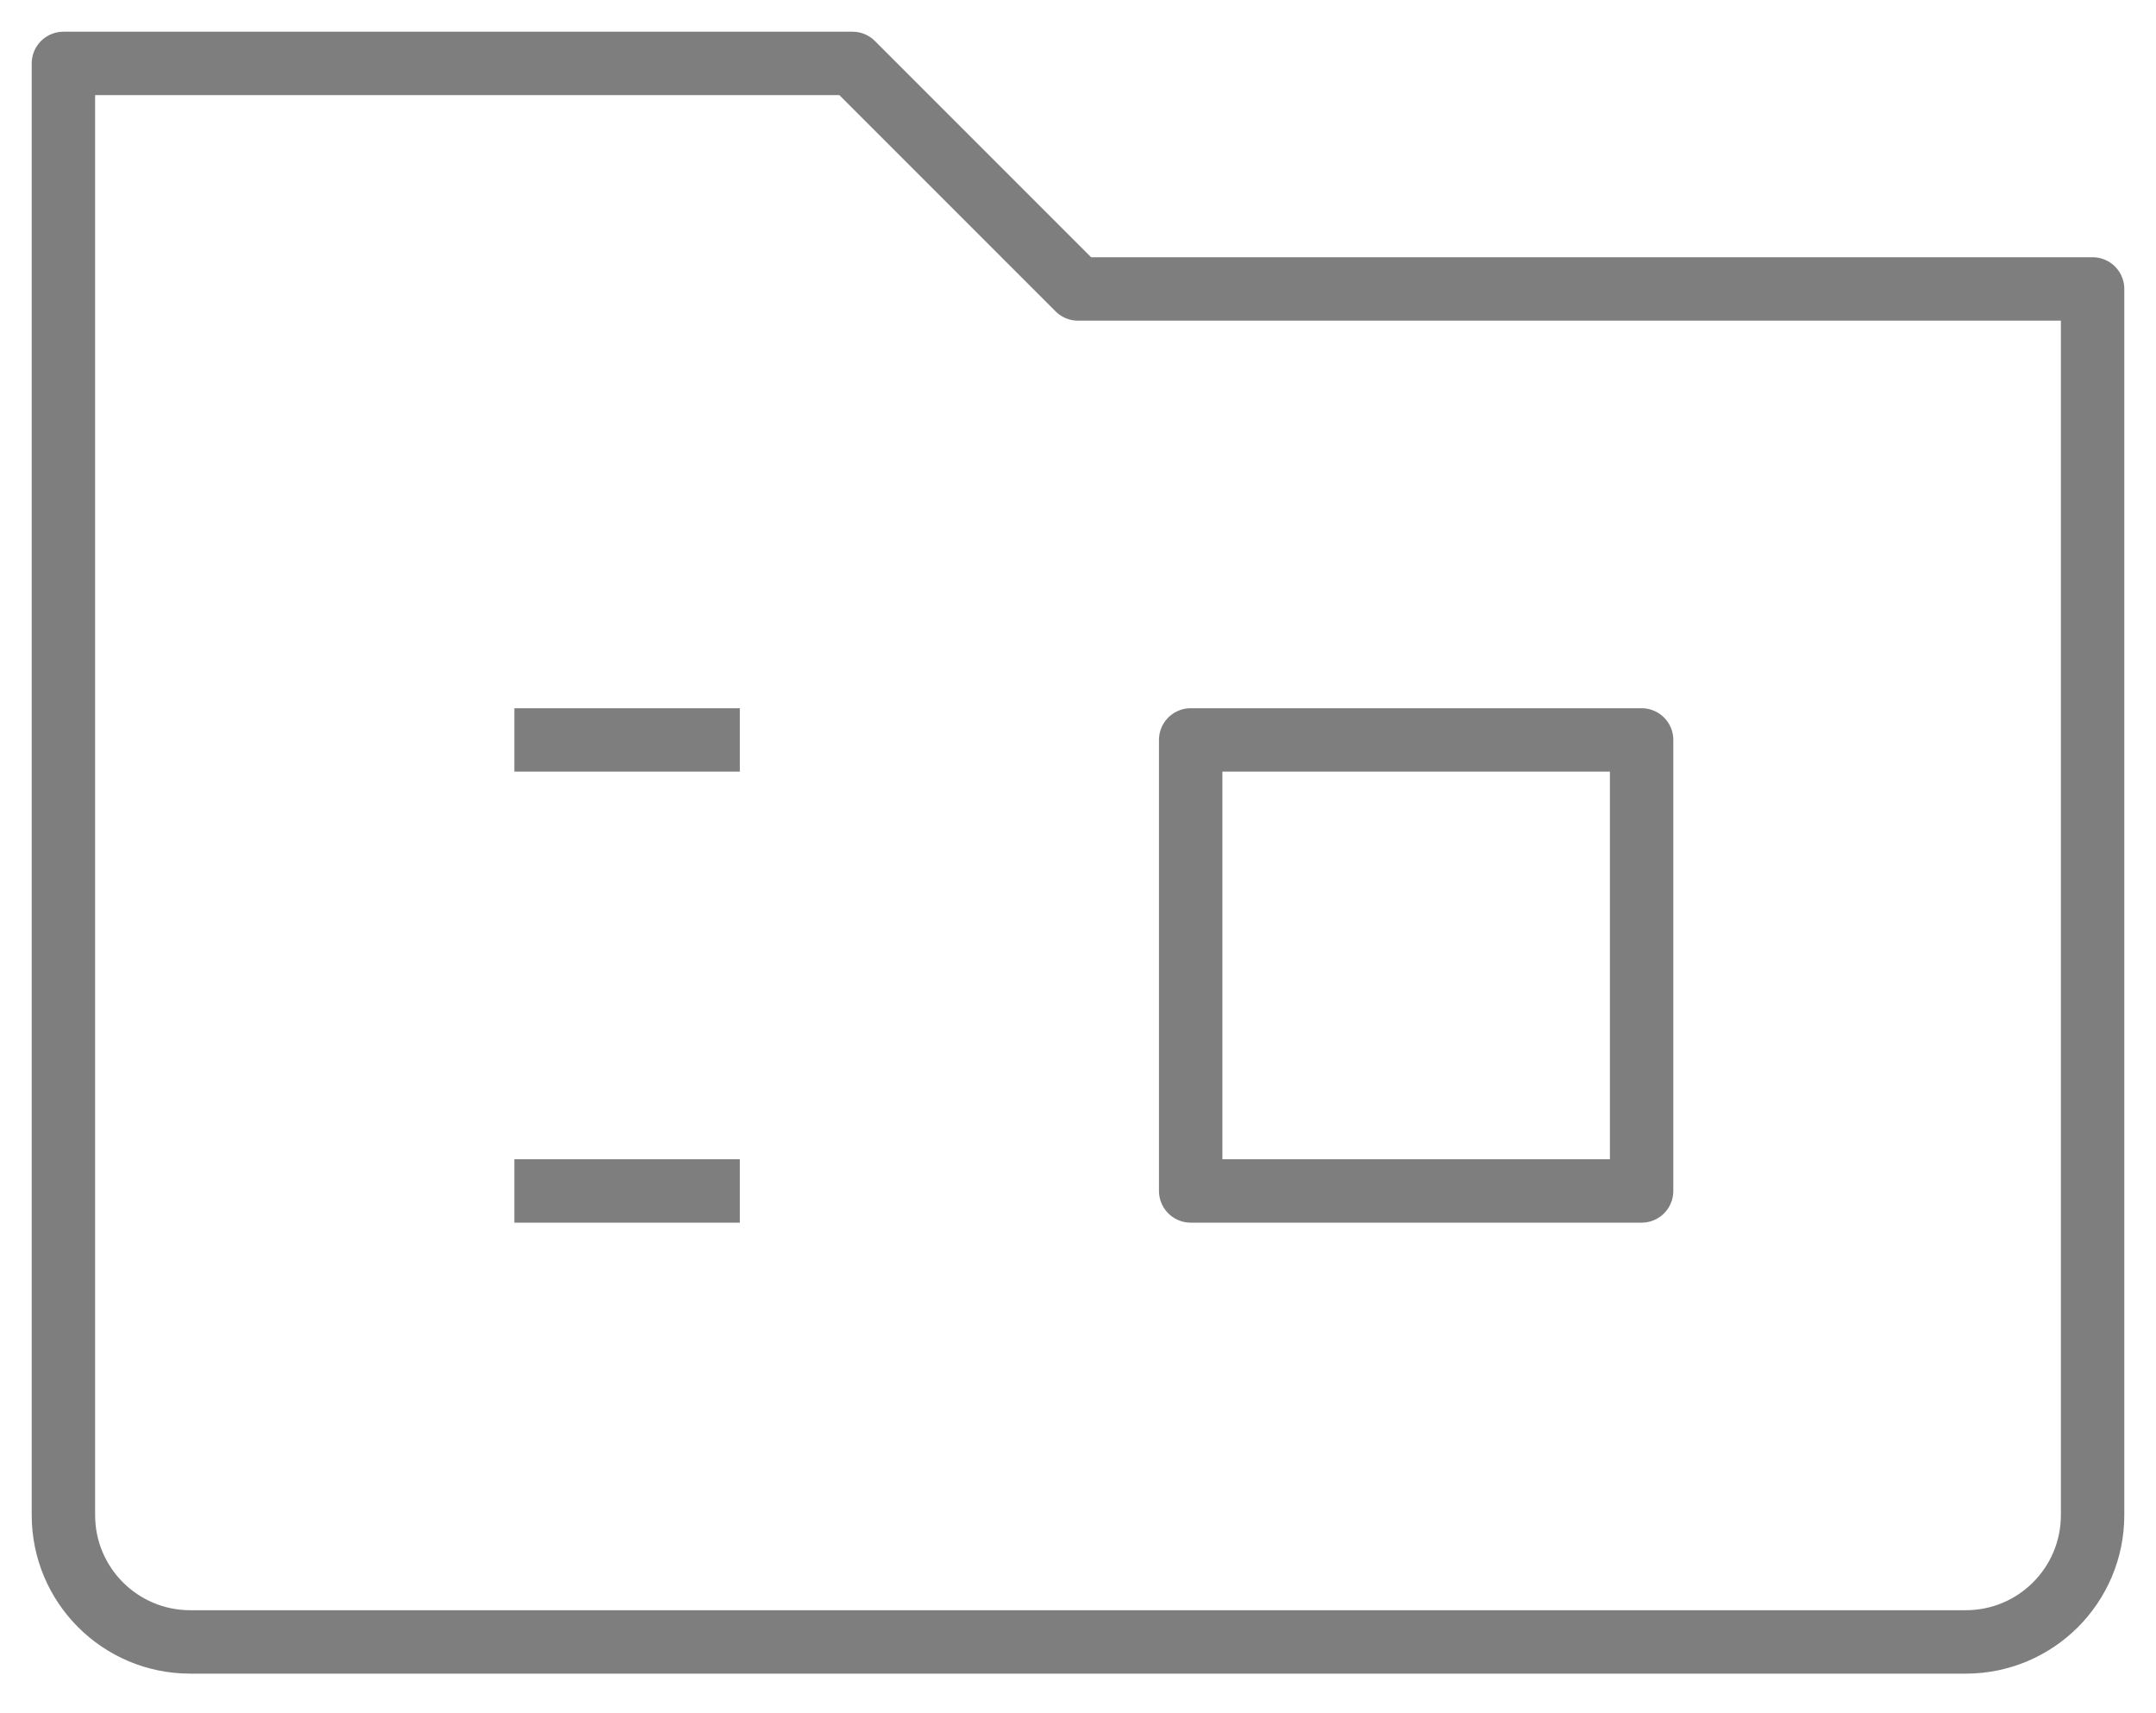
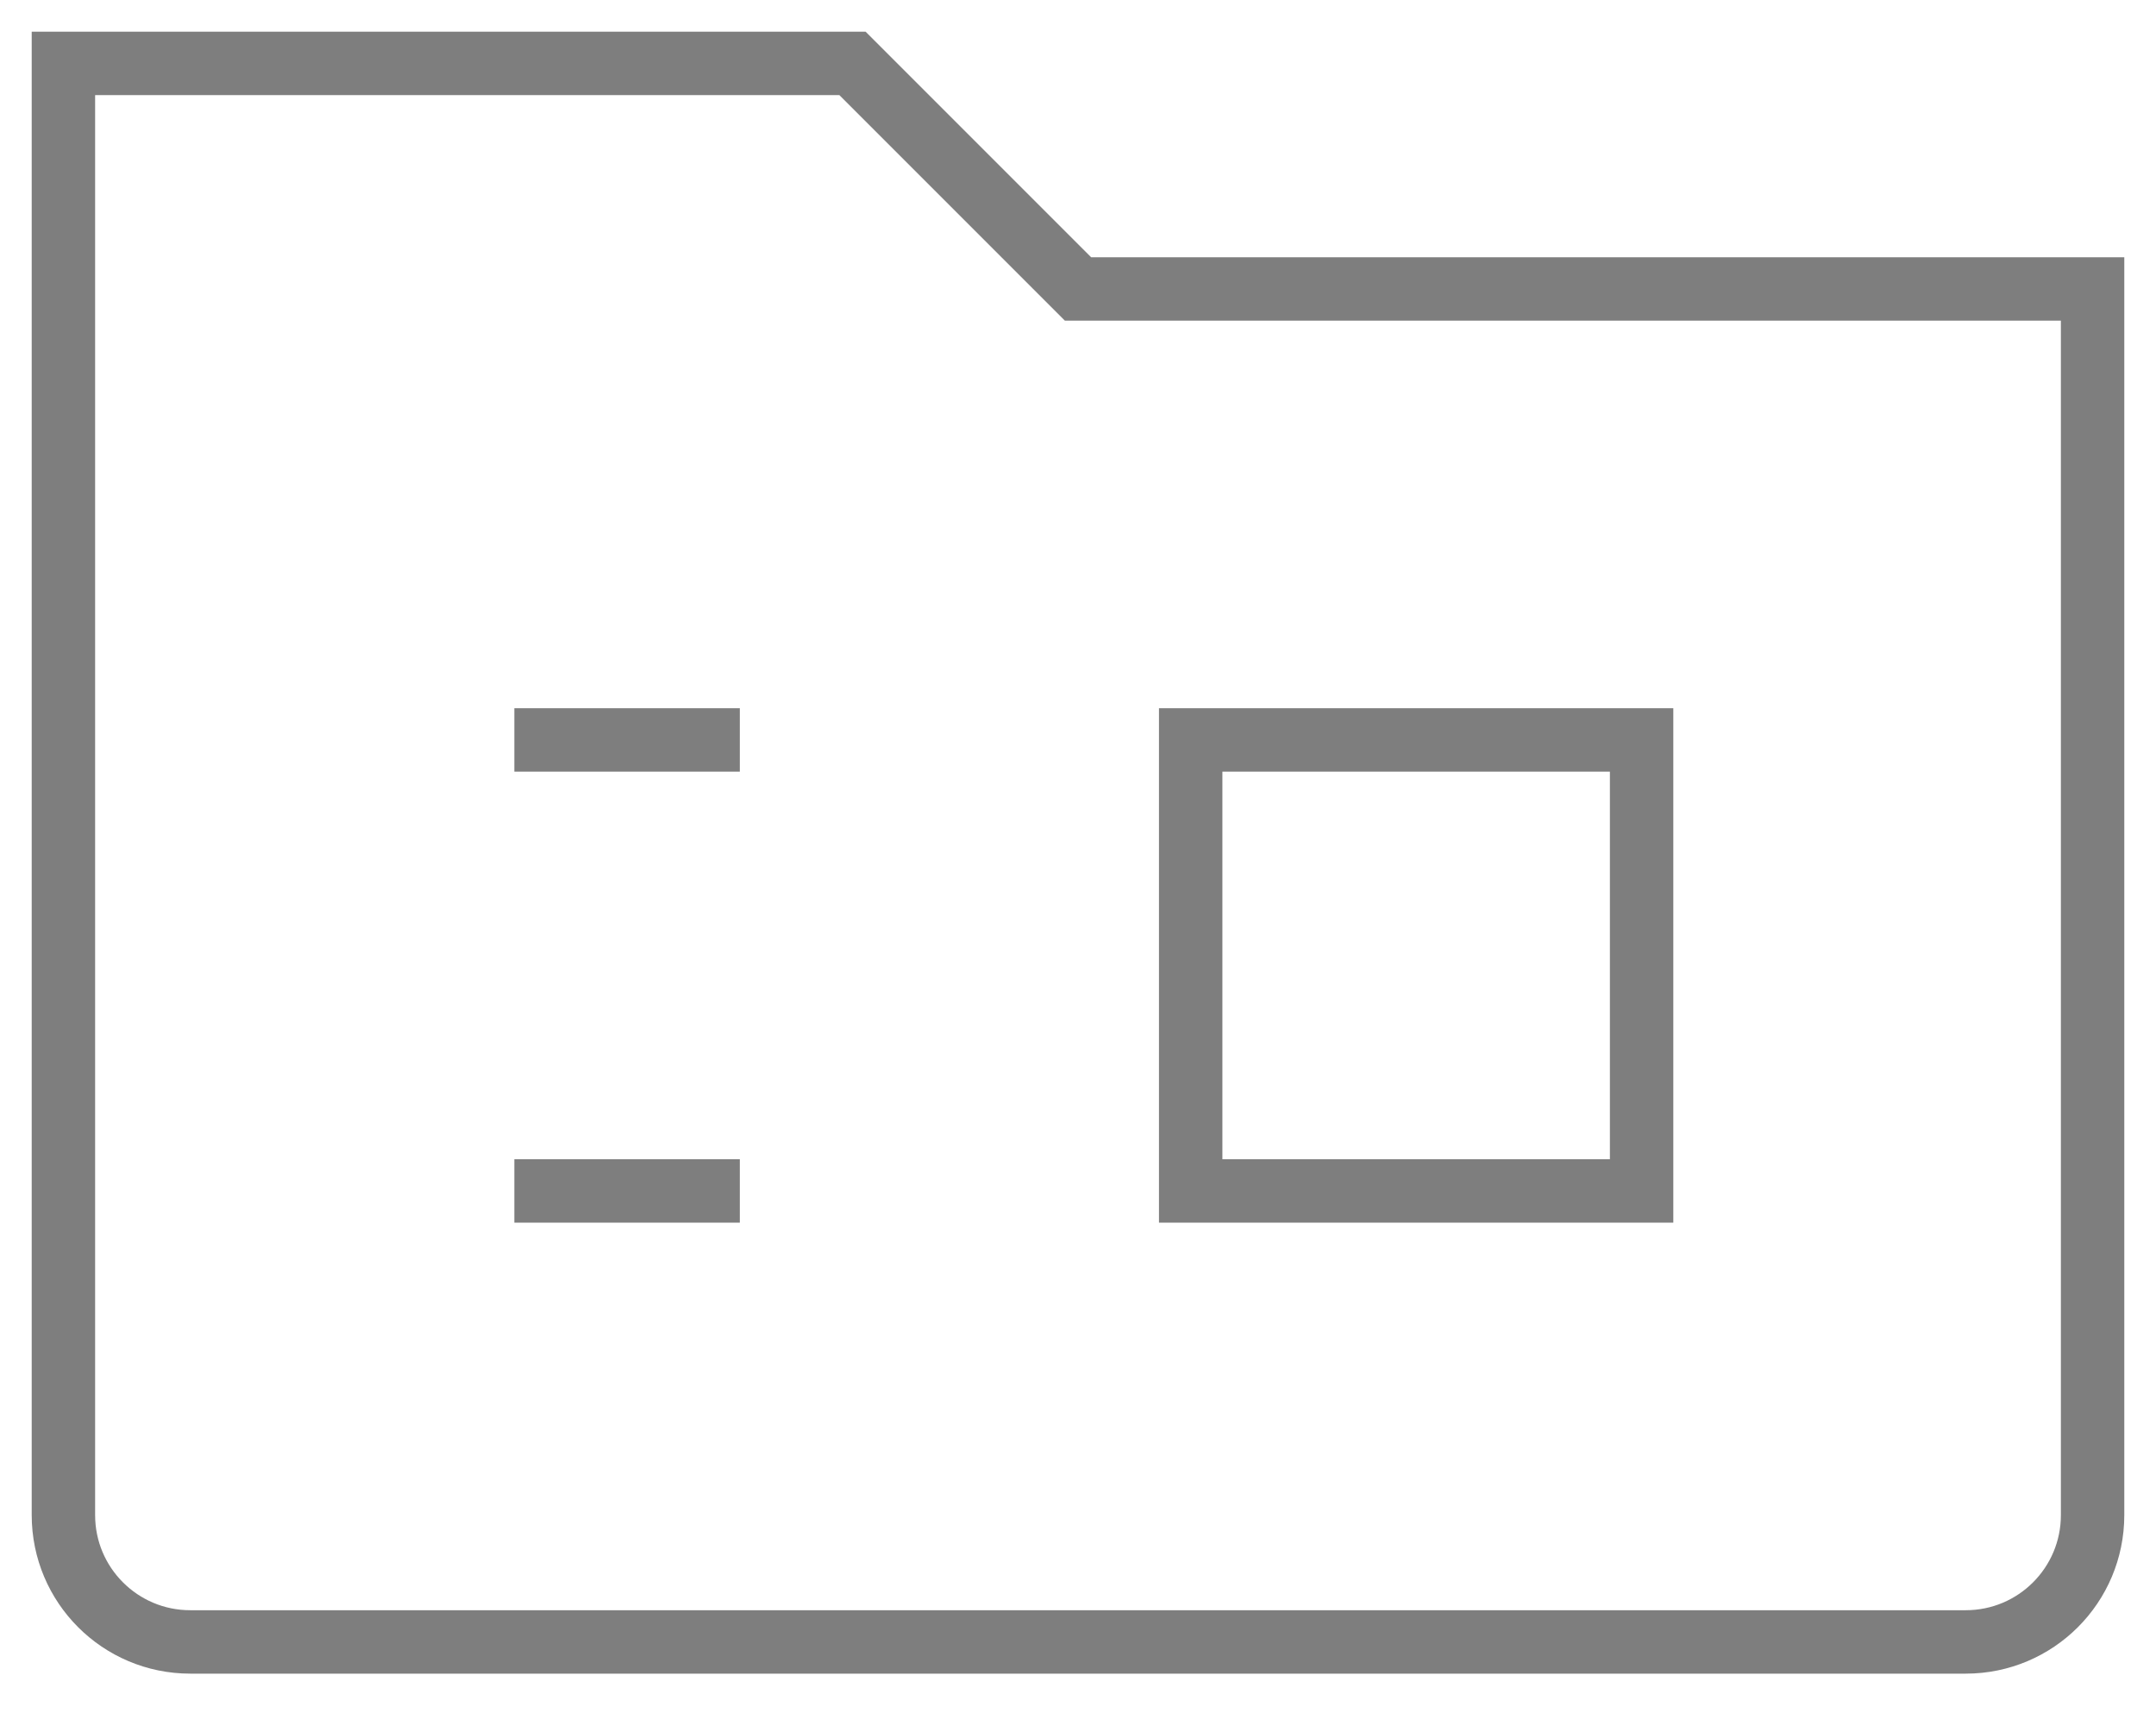
<svg xmlns="http://www.w3.org/2000/svg" width="34" height="27" viewBox="0 0 34 27" fill="none">
-   <path d="M1 23.889V1H13.444L17 4.556H33V23.889C33 24.994 32.105 25.889 31 25.889H3C1.895 25.889 1 24.994 1 23.889Z" stroke="#7E7E7E" strokeWidth="2" strokeLinecap="round" stroke-linejoin="round" />
-   <path d="M8.111 11.667H11.667" stroke="#7E7E7E" strokeWidth="2" strokeLinecap="round" stroke-linejoin="round" />
-   <path d="M8.111 18.778H11.667" stroke="#7E7E7E" strokeWidth="2" strokeLinecap="round" stroke-linejoin="round" />
-   <rect x="18.777" y="11.667" width="7.111" height="7.111" stroke="#7E7E7E" strokeWidth="2" stroke-linejoin="round" />
+   <path d="M1 23.889V1H13.444L17 4.556H33V23.889C33 24.994 32.105 25.889 31 25.889H3C1.895 25.889 1 24.994 1 23.889Z" stroke="#7E7E7E" strokeWidth="2" strokeLinecap="round" strokeLinejoin="round" />
+   <path d="M8.111 11.667H11.667" stroke="#7E7E7E" strokeWidth="2" strokeLinecap="round" strokeLinejoin="round" />
+   <path d="M8.111 18.778H11.667" stroke="#7E7E7E" strokeWidth="2" strokeLinecap="round" strokeLinejoin="round" />
+   <rect x="18.777" y="11.667" width="7.111" height="7.111" stroke="#7E7E7E" strokeWidth="2" strokeLinejoin="round" />
</svg>
